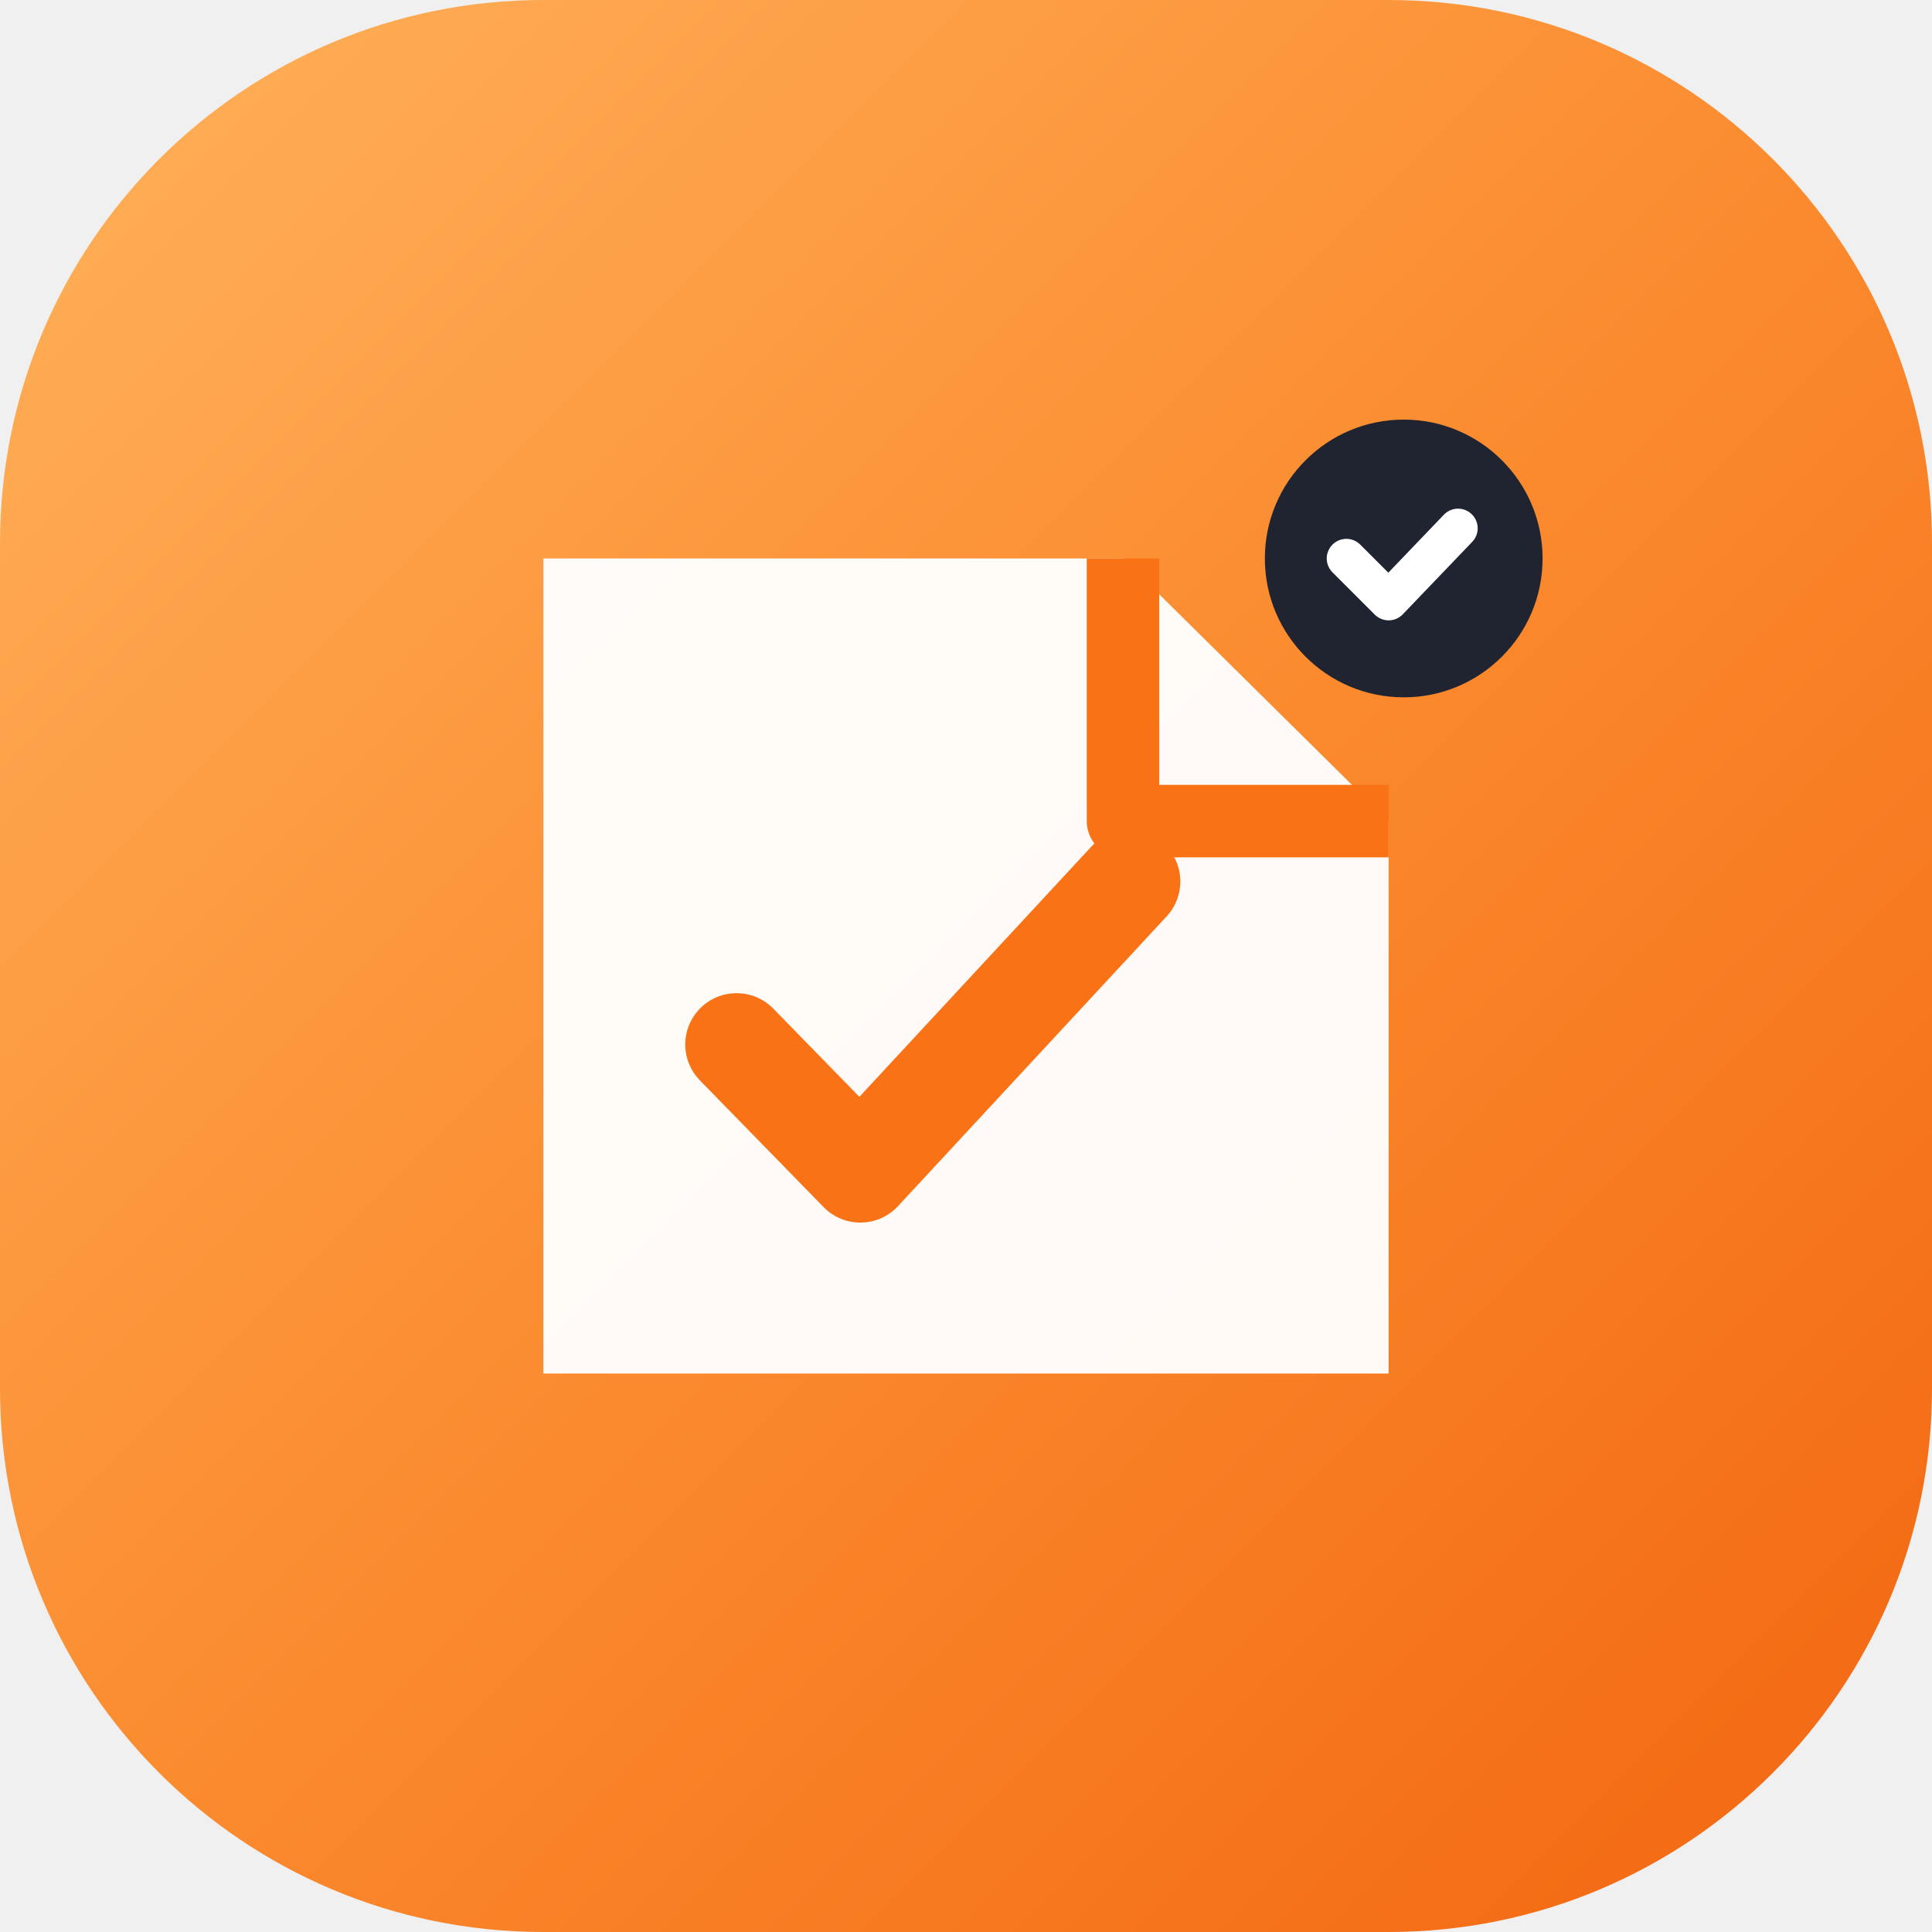
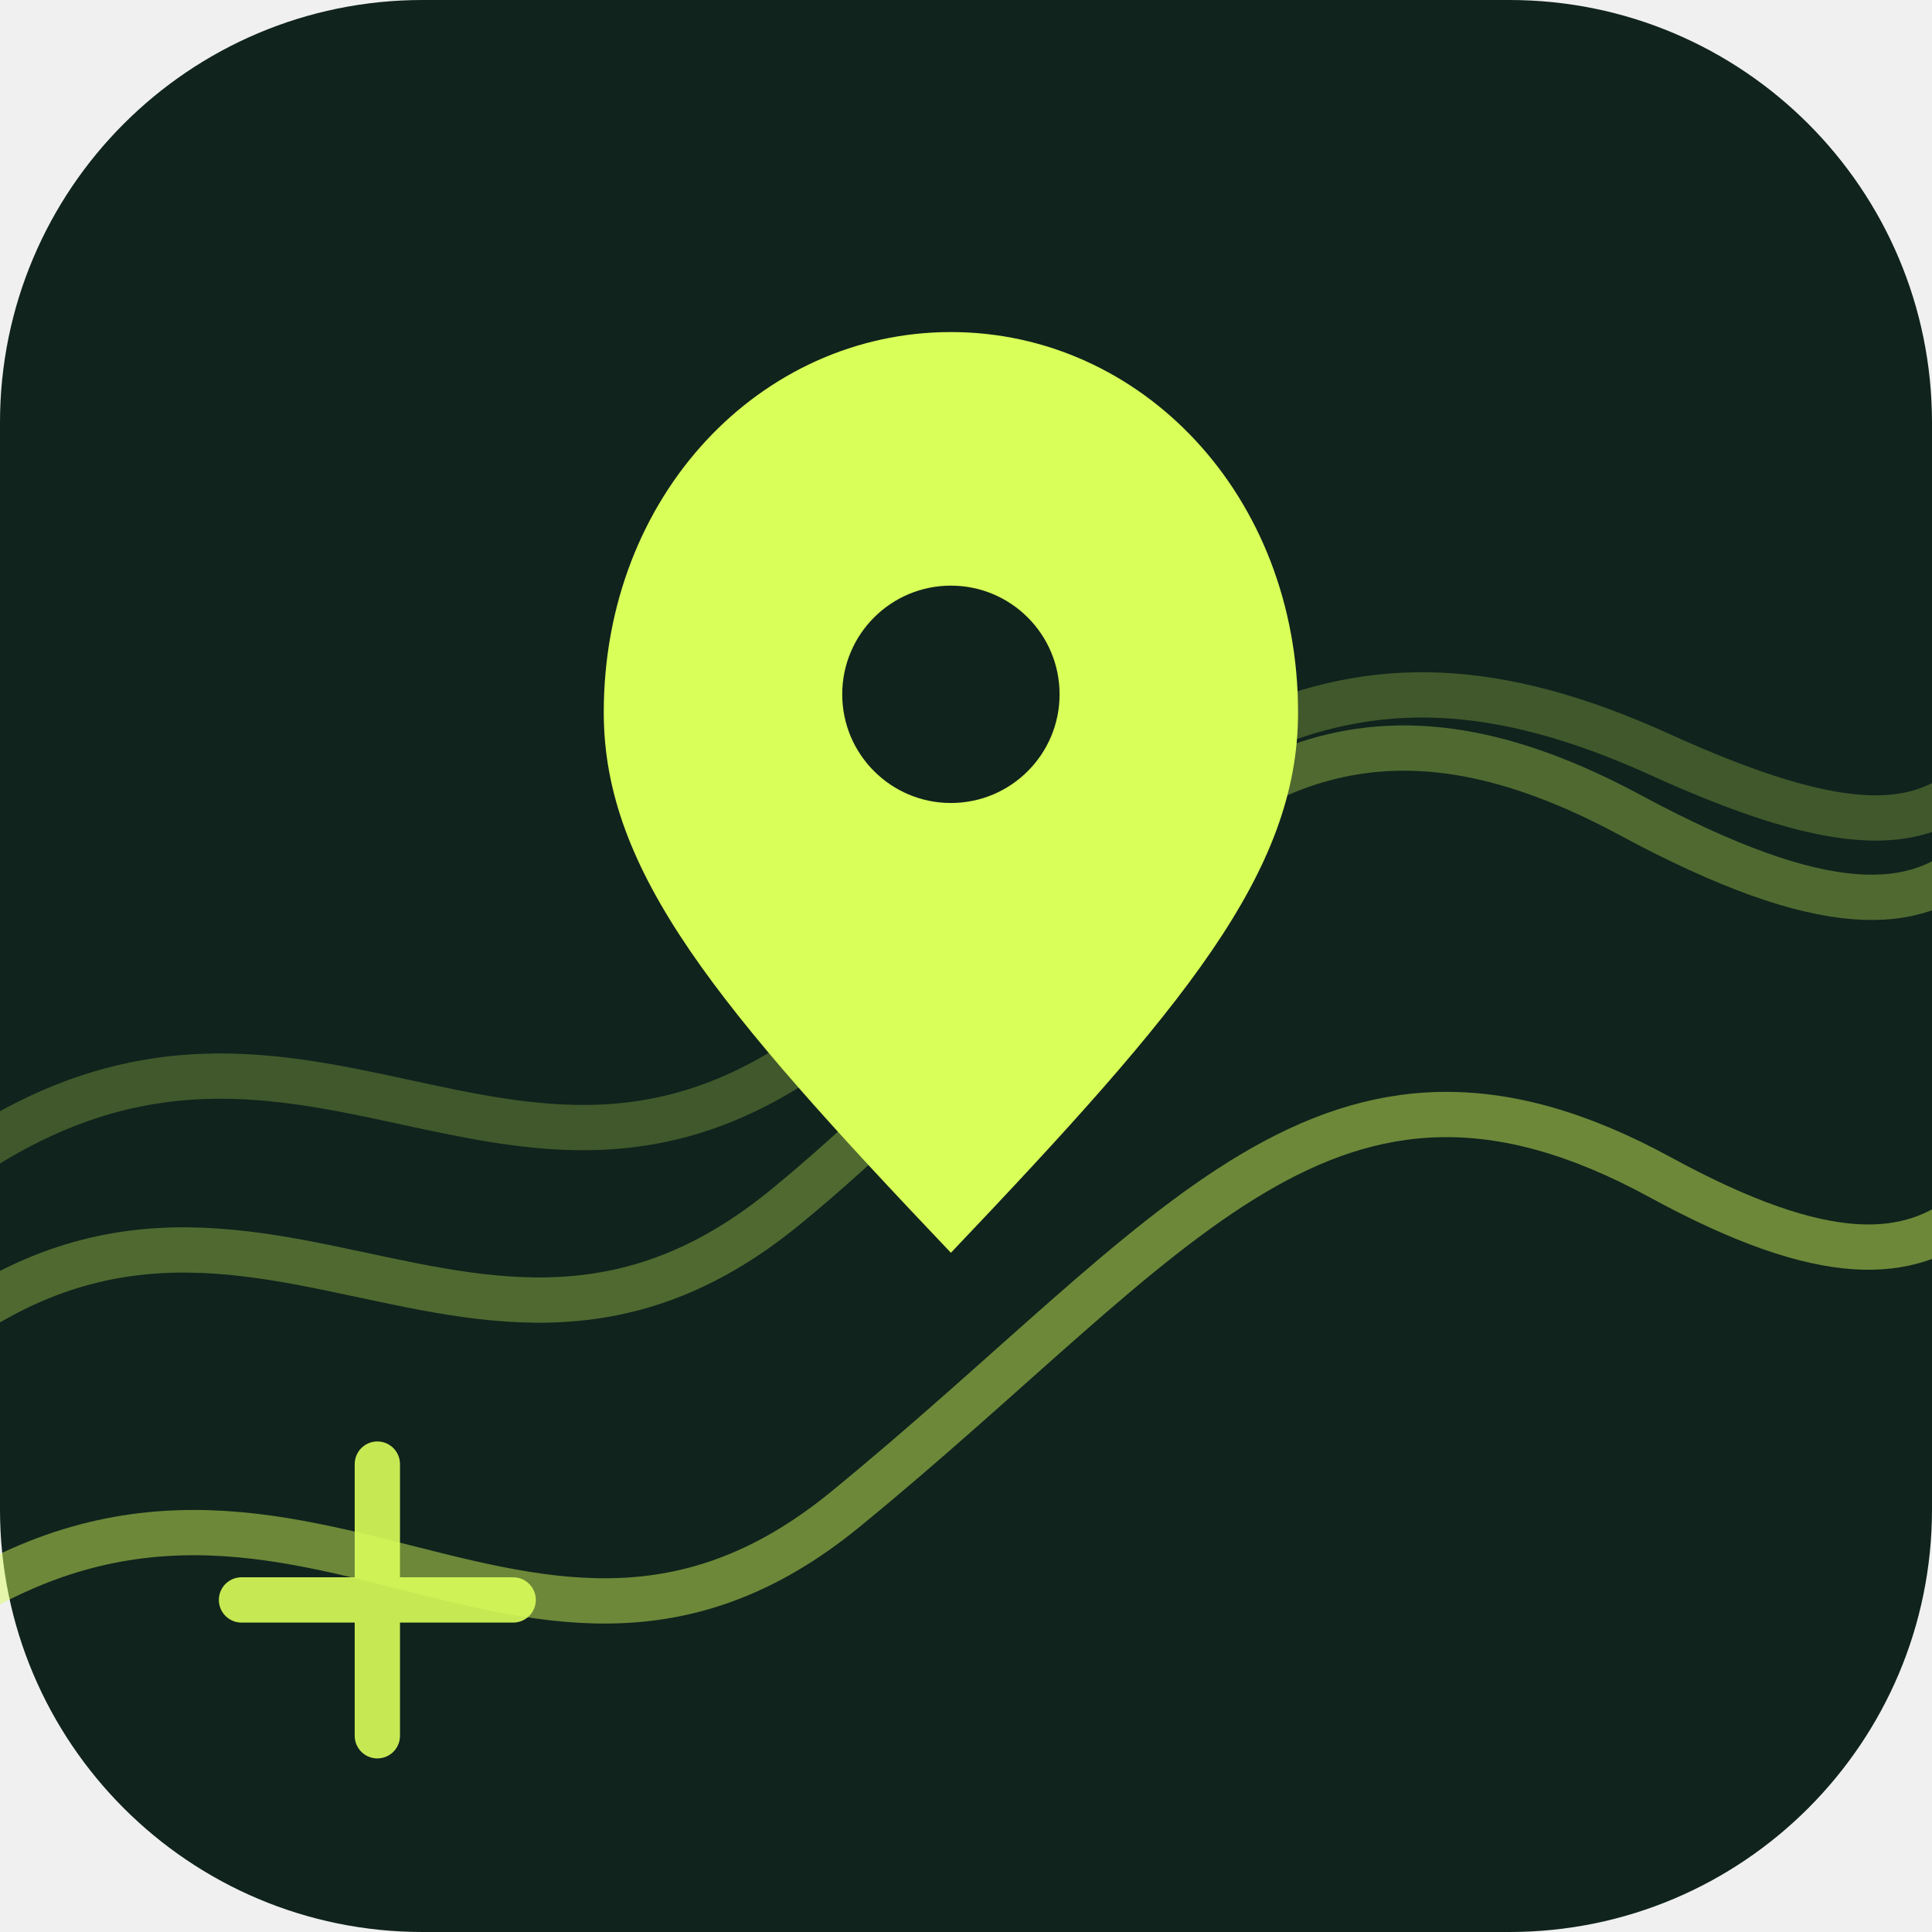
- <svg xmlns="http://www.w3.org/2000/svg" viewBox="0 0 64 64">
-   <defs>
-     <linearGradient id="g" x1="0" y1="0" x2="1" y2="1">
-       <stop offset="0" stop-color="#ffb25c" />
-       <stop offset=".52" stop-color="#fb8a2e" />
-       <stop offset="1" stop-color="#f2650f" />
-     </linearGradient>
-   </defs>
-   <rect width="64" height="64" rx="18" fill="url(#g)" />
-   <path d="M18 18.5h19.2L46 27.2V45.5H18z" fill="#fff" opacity=".96" />
-   <path d="M37.2 18.5v8.7H46" fill="none" stroke="#f97316" stroke-width="2.4" stroke-linejoin="round" />
-   <path d="M24.4 34.6l4.1 4.2 8.9-9.6" fill="none" stroke="#f97316" stroke-width="3.4" stroke-linecap="round" stroke-linejoin="round" />
-   <circle cx="46.5" cy="18.5" r="4.6" fill="#1f2430" />
-   <path d="M44.6 18.5l1.4 1.4 2.3-2.4" fill="none" stroke="#fff" stroke-width="1.3" stroke-linecap="round" stroke-linejoin="round" />
+ <svg xmlns="http://www.w3.org/2000/svg" viewBox="0 0 64 64" role="img" aria-label="研题岛 ATLAS">
+   <rect width="64" height="64" rx="14" fill="#10231D" />
+   <g fill="none" stroke="#D9FF59" stroke-linecap="round">
+     <path d="M-5 47c12-13 20 2 31-7s15-20 28-13 12-1 17-7" stroke-width="1.5" opacity=".32" />
+     <path d="M-4 55c13-11 21 4 32-5s16-17 27-11 11-1 16-6" stroke-width="1.5" opacity=".46" />
+     <path d="M-2 39c12-9 19 4 30-5s16-14 27-9 10 0 15-4" stroke-width="1.5" opacity=".24" />
+   </g>
+   <path d="M31.5 41.5c-7.7-8.1-11.5-12.6-11.5-17.9C20 16.4 25.2 11 31.5 11S43 16.4 43 23.6c0 5.3-3.8 9.8-11.5 17.9Z" fill="#D9FF59" />
+   <circle cx="31.5" cy="23" r="3.6" fill="#10231D" />
+   <g stroke="#D9FF59" stroke-width="1.5" stroke-linecap="round" opacity=".9">
+     <path d="M8 53h9" />
+     <path d="M12.5 48.5v9" />
+   </g>
</svg>
